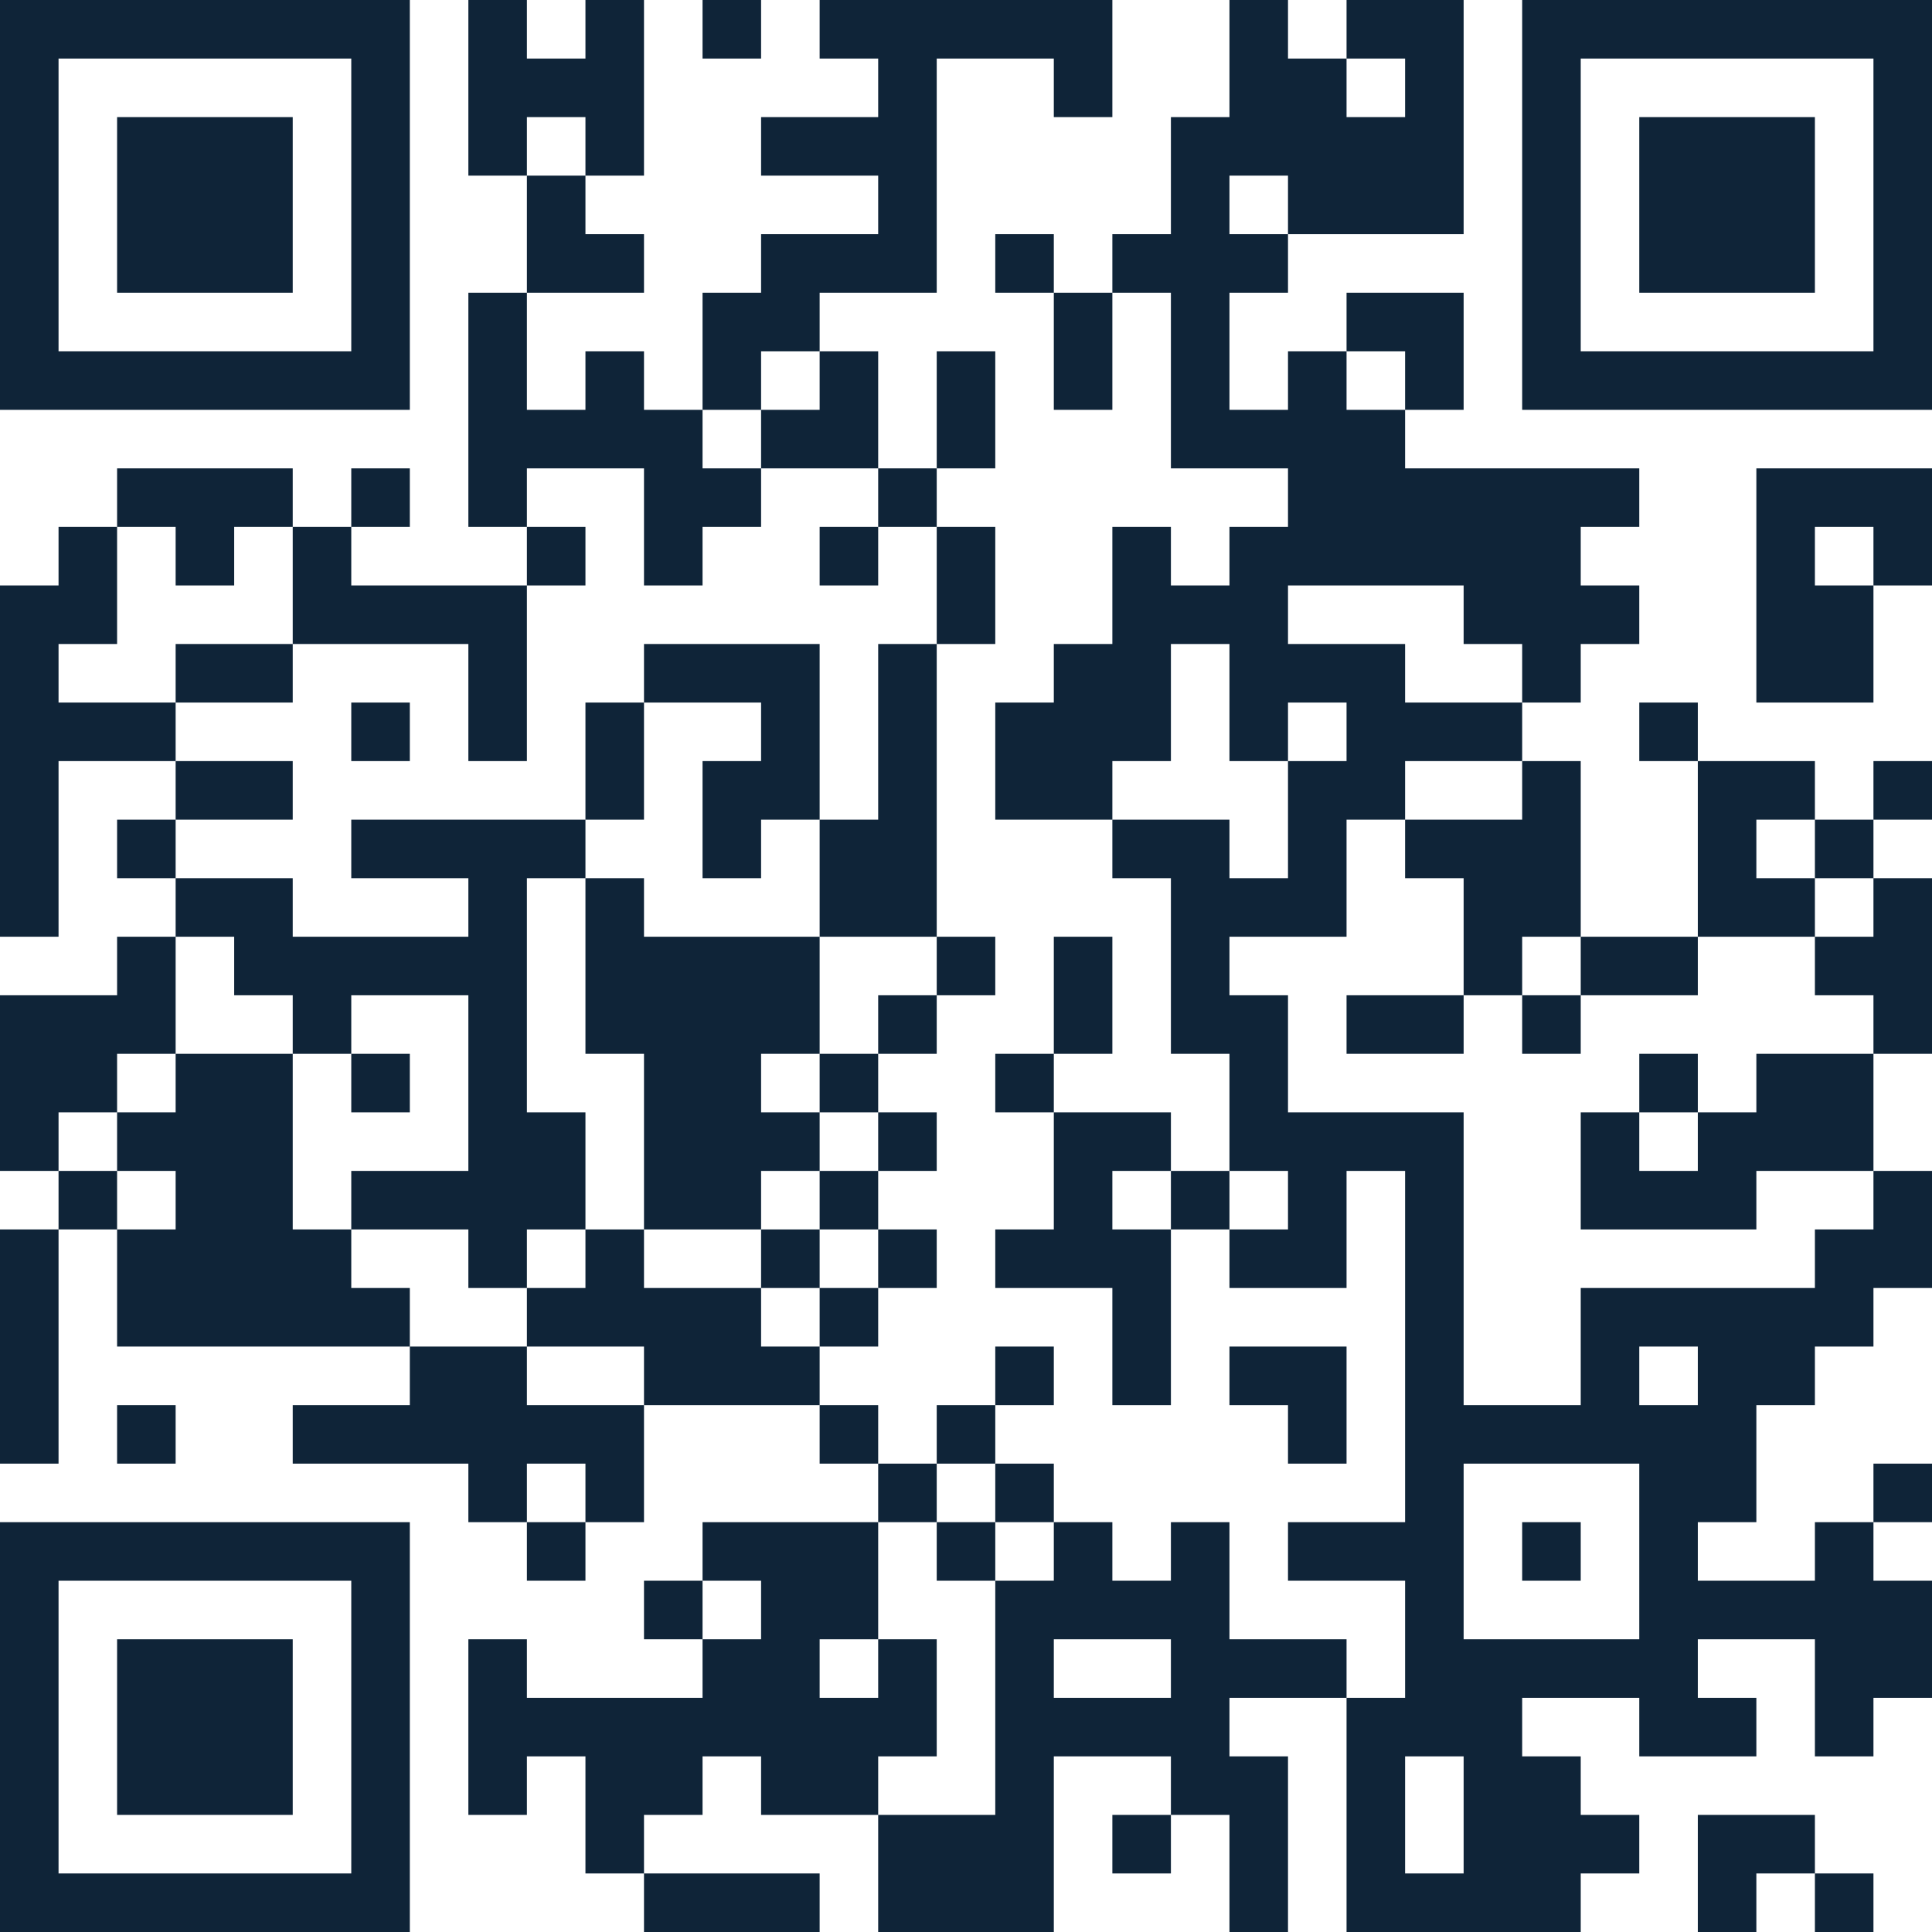
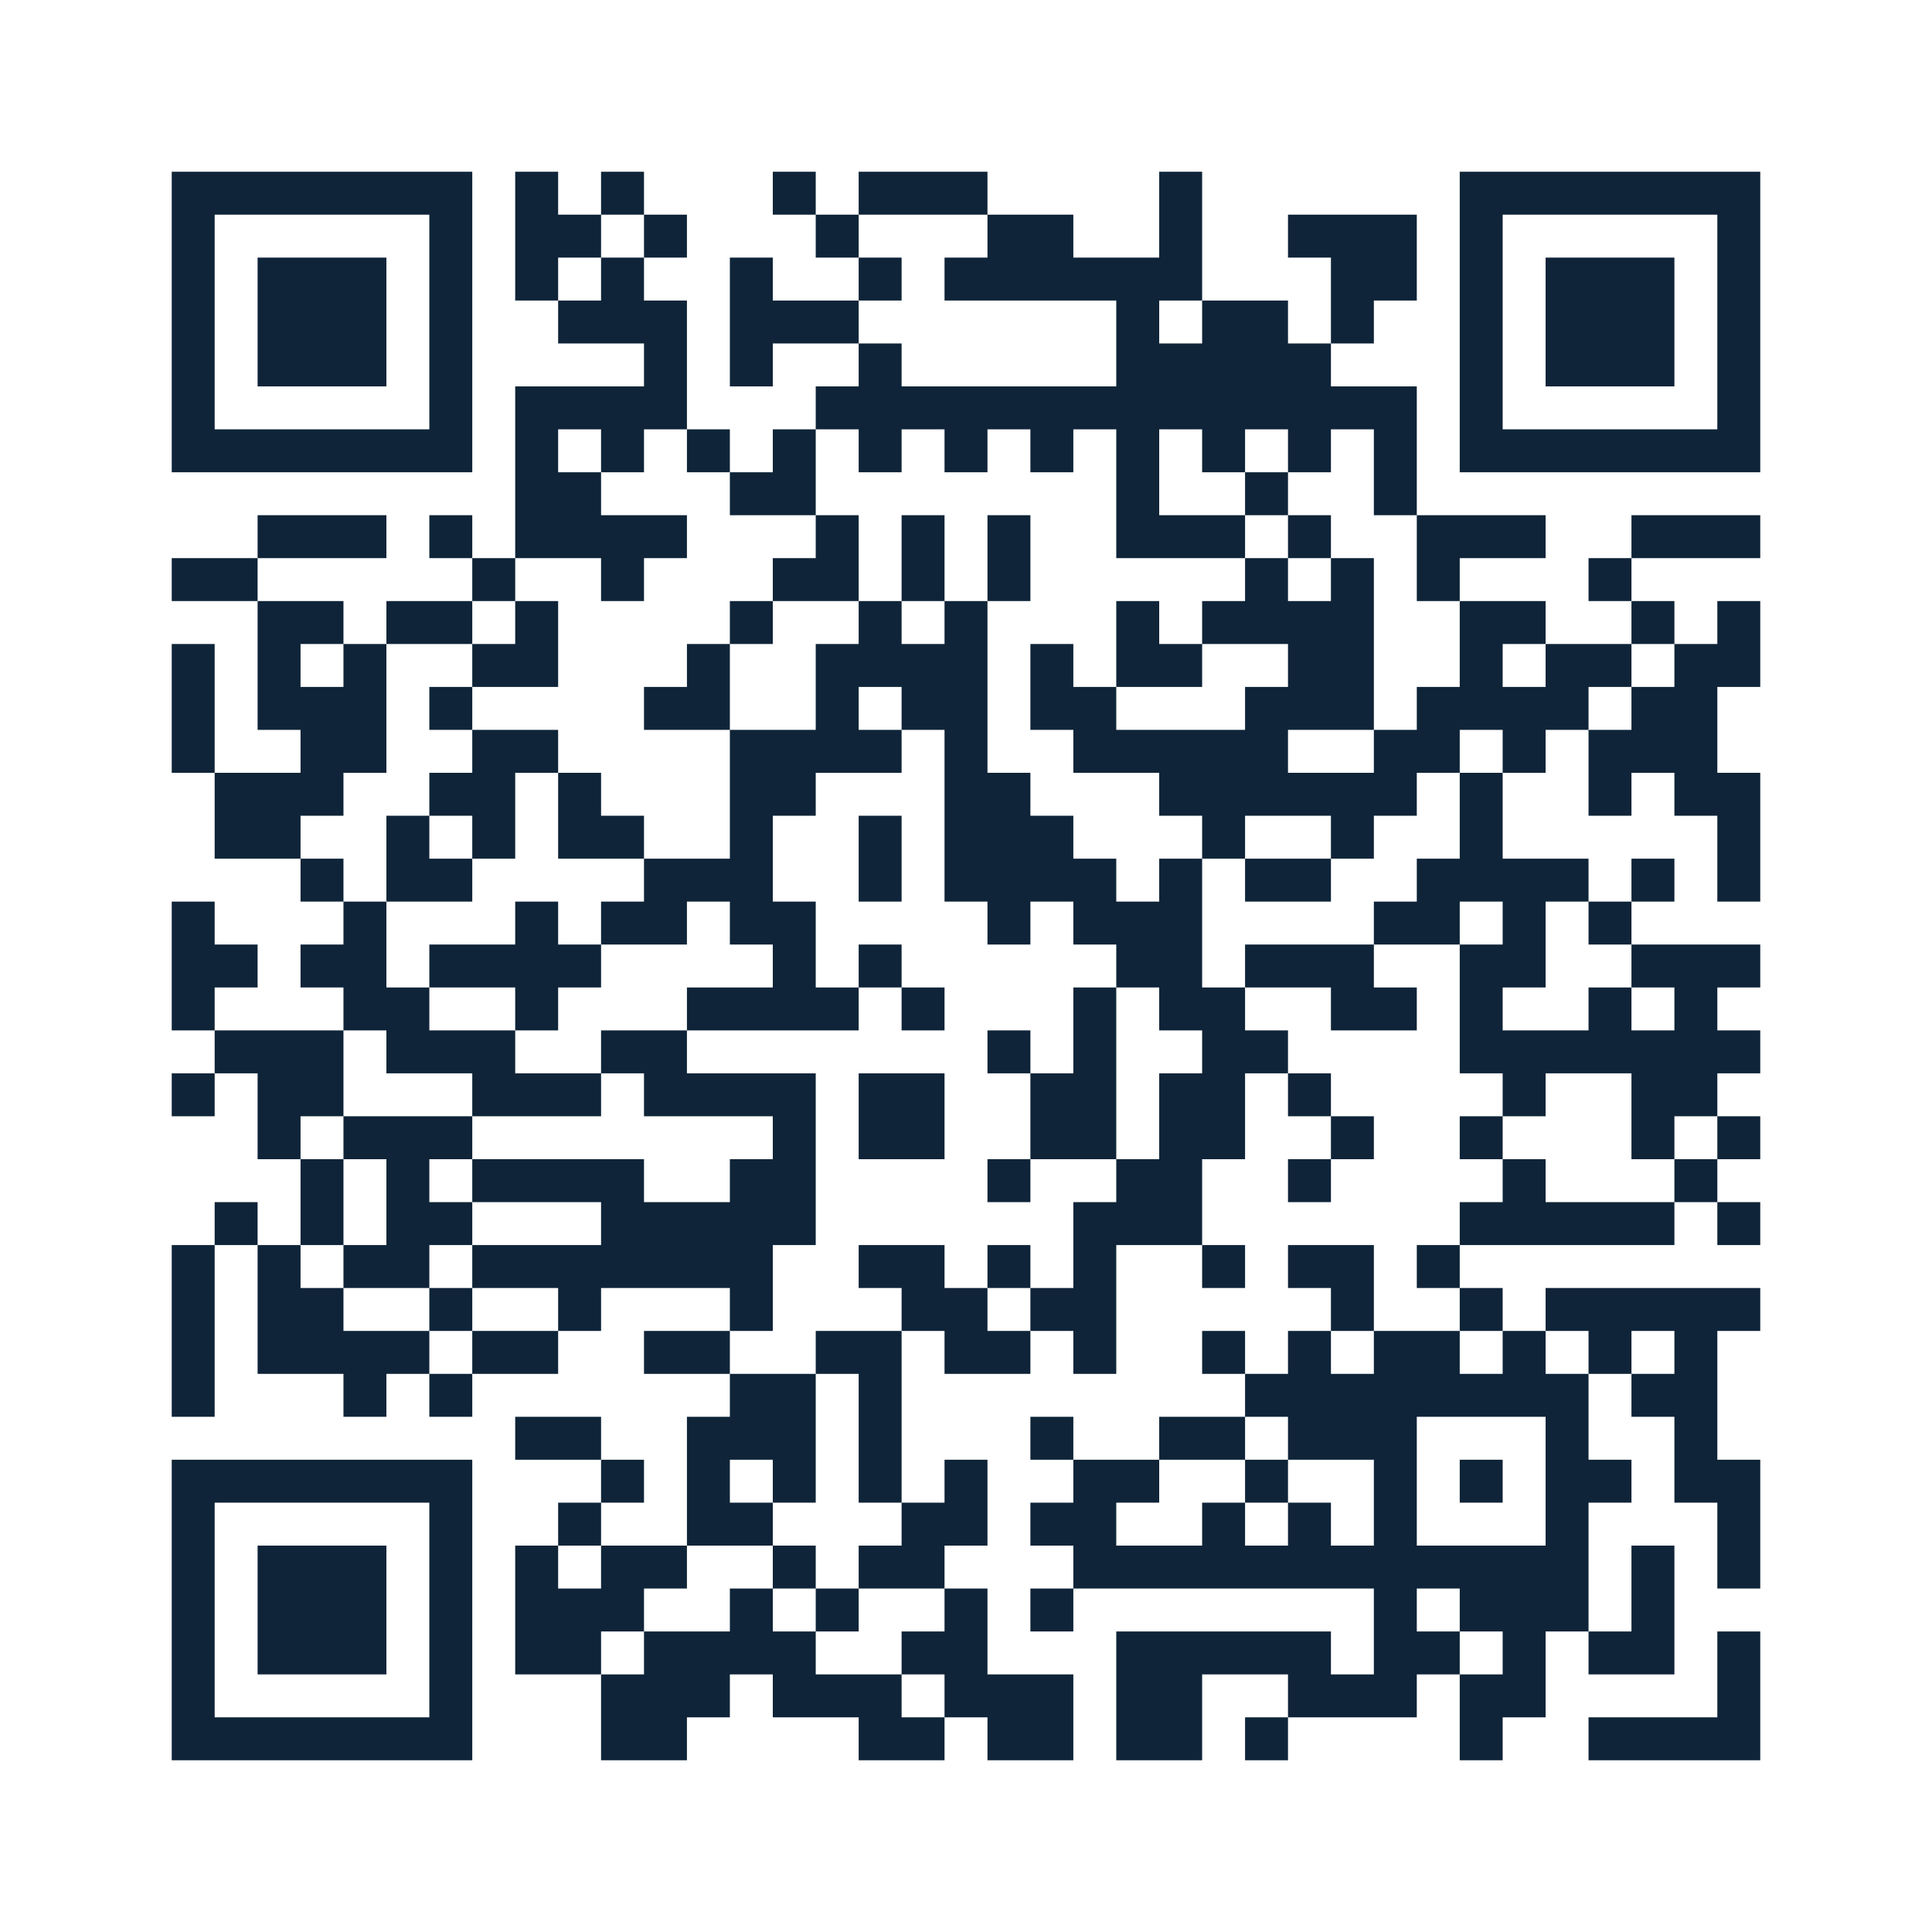
- <svg xmlns="http://www.w3.org/2000/svg" viewBox="0 0 330 330">
-   <path transform="scale(10)" stroke="#0f2438" d="M0 0.5h7m1 0h1m1 0h1m1 0h1m1 0h5m2 0h1m1 0h2m1 0h7m-33 1h1m5 0h1m1 0h3m4 0h1m2 0h1m2 0h2m1 0h1m1 0h1m5 0h1m-33 1h1m1 0h3m1 0h1m1 0h1m1 0h1m2 0h3m4 0h5m1 0h1m1 0h3m1 0h1m-33 1h1m1 0h3m1 0h1m2 0h1m5 0h1m4 0h1m1 0h3m1 0h1m1 0h3m1 0h1m-33 1h1m1 0h3m1 0h1m2 0h2m2 0h3m1 0h1m1 0h3m4 0h1m1 0h3m1 0h1m-33 1h1m5 0h1m1 0h1m3 0h2m4 0h1m1 0h1m2 0h2m1 0h1m5 0h1m-33 1h7m1 0h1m1 0h1m1 0h1m1 0h1m1 0h1m1 0h1m1 0h1m1 0h1m1 0h1m1 0h7m-25 1h4m1 0h2m1 0h1m3 0h4m-22 1h3m1 0h1m1 0h1m2 0h2m2 0h1m6 0h6m2 0h3m-32 1h1m1 0h1m1 0h1m3 0h1m1 0h1m2 0h1m1 0h1m2 0h1m1 0h6m3 0h1m1 0h1m-33 1h2m3 0h4m7 0h1m2 0h3m3 0h3m2 0h2m-32 1h1m2 0h2m3 0h1m2 0h3m1 0h1m2 0h2m1 0h3m2 0h1m3 0h2m-32 1h3m3 0h1m1 0h1m1 0h1m2 0h1m1 0h1m1 0h3m1 0h1m1 0h3m2 0h1m-29 1h1m2 0h2m5 0h1m1 0h2m1 0h1m1 0h2m3 0h2m2 0h1m2 0h2m1 0h1m-33 1h1m1 0h1m3 0h4m2 0h1m1 0h2m3 0h2m1 0h1m1 0h3m2 0h1m1 0h1m-32 1h1m2 0h2m3 0h1m1 0h1m3 0h2m4 0h3m2 0h2m2 0h2m1 0h1m-31 1h1m1 0h5m1 0h4m2 0h1m1 0h1m1 0h1m4 0h1m1 0h2m2 0h2m-33 1h3m2 0h1m2 0h1m1 0h4m1 0h1m2 0h1m1 0h2m1 0h2m1 0h1m5 0h1m-33 1h2m1 0h2m1 0h1m1 0h1m2 0h2m1 0h1m2 0h1m3 0h1m6 0h1m1 0h2m-32 1h1m1 0h3m3 0h2m1 0h3m1 0h1m2 0h2m1 0h4m2 0h1m1 0h3m-31 1h1m1 0h2m1 0h4m1 0h2m1 0h1m3 0h1m1 0h1m1 0h1m1 0h1m2 0h3m2 0h1m-33 1h1m1 0h4m2 0h1m1 0h1m2 0h1m1 0h1m1 0h3m1 0h2m1 0h1m6 0h2m-33 1h1m1 0h5m2 0h4m1 0h1m4 0h1m4 0h1m2 0h5m-32 1h1m6 0h2m2 0h3m3 0h1m1 0h1m1 0h2m1 0h1m2 0h1m1 0h2m-31 1h1m1 0h1m2 0h6m3 0h1m1 0h1m5 0h1m1 0h6m-22 1h1m1 0h1m4 0h1m1 0h1m6 0h1m3 0h2m2 0h1m-33 1h7m2 0h1m2 0h3m1 0h1m1 0h1m1 0h1m1 0h3m1 0h1m1 0h1m2 0h1m-32 1h1m5 0h1m4 0h1m1 0h2m2 0h4m3 0h1m3 0h5m-33 1h1m1 0h3m1 0h1m1 0h1m3 0h2m1 0h1m1 0h1m2 0h3m1 0h5m2 0h2m-33 1h1m1 0h3m1 0h1m1 0h8m1 0h4m2 0h3m2 0h2m1 0h1m-32 1h1m1 0h3m1 0h1m1 0h1m1 0h2m1 0h2m2 0h1m2 0h2m1 0h1m1 0h2m-27 1h1m5 0h1m3 0h1m4 0h3m1 0h1m1 0h1m1 0h1m1 0h3m1 0h2m-31 1h7m4 0h3m1 0h3m3 0h1m1 0h4m2 0h1m1 0h1" />
+ <svg xmlns="http://www.w3.org/2000/svg" width="450" height="450" class="segno">
+   <path transform="scale(10)" class="qrline" stroke="#0f2438" d="M4 4.5h7m1 0h1m1 0h1m3 0h1m1 0h3m4 0h1m6 0h7m-37 1h1m5 0h1m1 0h2m1 0h1m3 0h1m3 0h2m2 0h1m2 0h3m1 0h1m5 0h1m-37 1h1m1 0h3m1 0h1m1 0h1m1 0h1m2 0h1m2 0h1m1 0h6m3 0h2m1 0h1m1 0h3m1 0h1m-37 1h1m1 0h3m1 0h1m2 0h3m1 0h3m6 0h1m1 0h2m1 0h1m2 0h1m1 0h3m1 0h1m-37 1h1m1 0h3m1 0h1m4 0h1m1 0h1m2 0h1m5 0h5m3 0h1m1 0h3m1 0h1m-37 1h1m5 0h1m1 0h4m3 0h14m1 0h1m5 0h1m-37 1h7m1 0h1m1 0h1m1 0h1m1 0h1m1 0h1m1 0h1m1 0h1m1 0h1m1 0h1m1 0h1m1 0h1m1 0h7m-29 1h2m3 0h2m7 0h1m2 0h1m2 0h1m-27 1h3m1 0h1m1 0h4m3 0h1m1 0h1m1 0h1m2 0h3m1 0h1m2 0h3m2 0h3m-37 1h2m5 0h1m2 0h1m3 0h2m1 0h1m1 0h1m5 0h1m1 0h1m1 0h1m3 0h1m-32 1h2m1 0h2m1 0h1m4 0h1m2 0h1m1 0h1m3 0h1m1 0h4m2 0h2m2 0h1m1 0h1m-37 1h1m1 0h1m1 0h1m2 0h2m3 0h1m2 0h4m1 0h1m1 0h2m2 0h2m2 0h1m1 0h2m1 0h2m-37 1h1m1 0h3m1 0h1m4 0h2m2 0h1m1 0h2m1 0h2m3 0h3m1 0h4m1 0h2m-36 1h1m2 0h2m2 0h2m4 0h4m1 0h1m2 0h5m2 0h2m1 0h1m1 0h3m-35 1h3m2 0h2m1 0h1m3 0h2m3 0h2m3 0h6m1 0h1m2 0h1m1 0h2m-36 1h2m2 0h1m1 0h1m1 0h2m2 0h1m2 0h1m1 0h3m3 0h1m2 0h1m2 0h1m5 0h1m-34 1h1m1 0h2m4 0h3m2 0h1m1 0h4m1 0h1m1 0h2m2 0h4m1 0h1m1 0h1m-37 1h1m3 0h1m3 0h1m1 0h2m1 0h2m4 0h1m1 0h3m4 0h2m1 0h1m1 0h1m-34 1h2m1 0h2m1 0h4m4 0h1m1 0h1m5 0h2m1 0h3m2 0h2m2 0h3m-37 1h1m3 0h2m2 0h1m3 0h4m1 0h1m3 0h1m1 0h2m2 0h2m1 0h1m2 0h1m1 0h1m-35 1h3m1 0h3m2 0h2m7 0h1m1 0h1m2 0h2m4 0h7m-37 1h1m1 0h2m3 0h3m1 0h4m1 0h2m2 0h2m1 0h2m1 0h1m4 0h1m2 0h2m-34 1h1m1 0h3m7 0h1m1 0h2m2 0h2m1 0h2m2 0h1m2 0h1m3 0h1m1 0h1m-34 1h1m1 0h1m1 0h4m2 0h2m4 0h1m2 0h2m2 0h1m4 0h1m3 0h1m-35 1h1m1 0h1m1 0h2m3 0h5m6 0h3m6 0h5m1 0h1m-37 1h1m1 0h1m1 0h2m1 0h7m2 0h2m1 0h1m1 0h1m2 0h1m1 0h2m1 0h1m-30 1h1m1 0h2m2 0h1m2 0h1m3 0h1m3 0h2m1 0h2m5 0h1m2 0h1m1 0h5m-37 1h1m1 0h4m1 0h2m2 0h2m2 0h2m1 0h2m1 0h1m2 0h1m1 0h1m1 0h2m1 0h1m1 0h1m1 0h1m-36 1h1m3 0h1m1 0h1m6 0h2m1 0h1m8 0h8m1 0h2m-28 1h2m2 0h3m1 0h1m3 0h1m2 0h2m1 0h3m3 0h1m2 0h1m-36 1h7m3 0h1m1 0h1m1 0h1m1 0h1m1 0h1m2 0h2m2 0h1m2 0h1m1 0h1m1 0h2m1 0h2m-37 1h1m5 0h1m2 0h1m2 0h2m3 0h2m1 0h2m2 0h1m1 0h1m1 0h1m3 0h1m3 0h1m-37 1h1m1 0h3m1 0h1m1 0h1m1 0h2m2 0h1m1 0h2m3 0h12m1 0h1m1 0h1m-37 1h1m1 0h3m1 0h1m1 0h3m2 0h1m1 0h1m2 0h1m1 0h1m7 0h1m1 0h3m1 0h1m-35 1h1m1 0h3m1 0h1m1 0h2m1 0h4m2 0h2m3 0h5m1 0h2m1 0h1m1 0h2m1 0h1m-37 1h1m5 0h1m3 0h3m1 0h3m1 0h3m1 0h2m2 0h3m1 0h2m4 0h1m-37 1h7m3 0h2m4 0h2m1 0h2m1 0h2m1 0h1m4 0h1m2 0h4" />
</svg>
